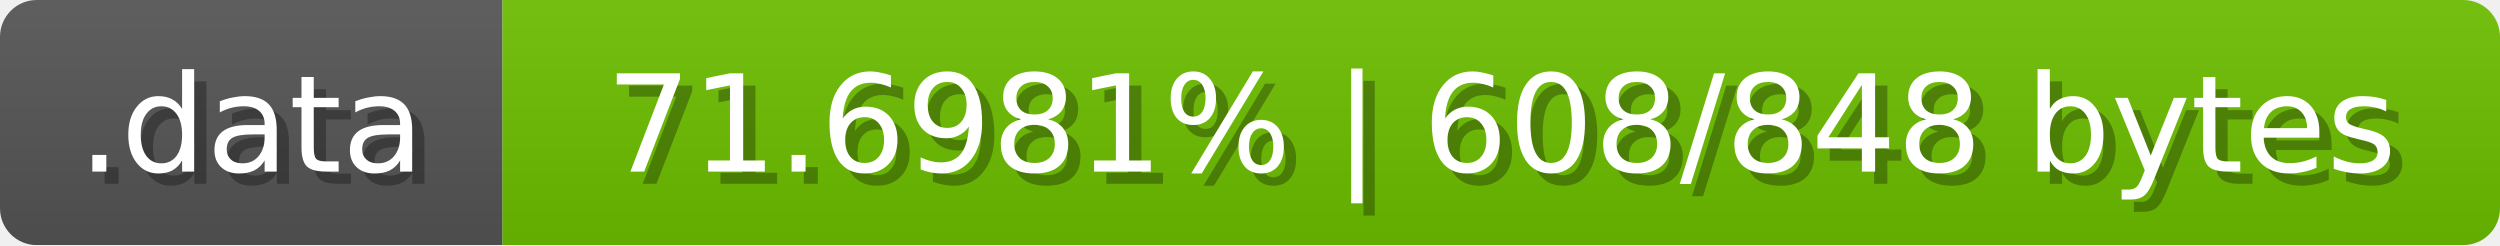
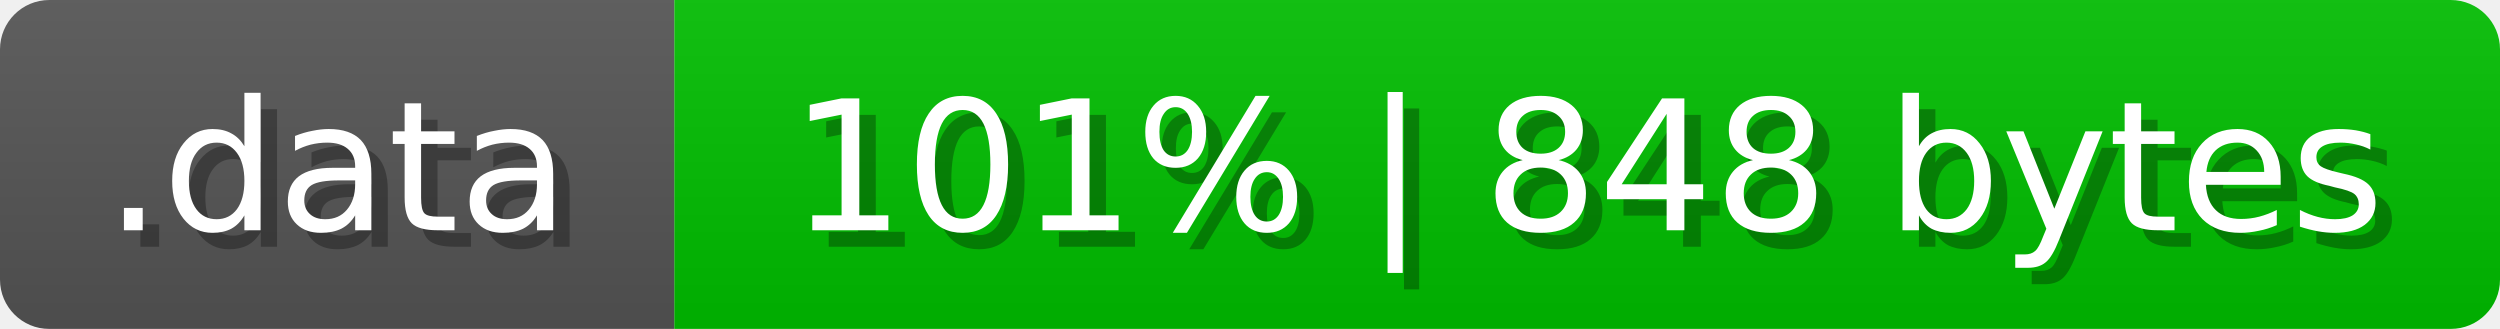
- <svg xmlns="http://www.w3.org/2000/svg" width="204" height="20">
+ <svg xmlns="http://www.w3.org/2000/svg" width="152" height="20">
  <linearGradient id="b" x2="0" y2="100%">
    <stop offset="0" stop-color="#bbb" stop-opacity=".1" />
    <stop offset="1" stop-opacity=".1" />
  </linearGradient>
  <mask id="anybadge_17">
-     <rect width="204" height="20" rx="3" fill="#fff" />
+     <rect width="152" height="20" rx="3" fill="#fff" />
  </mask>
  <g mask="url(#anybadge_17)">
    <path fill="#555" d="M0 0h41v20H0z" />
-     <path fill="#6dc000" d="M41 0h163v20H41z" />
-     <path fill="url(#b)" d="M0 0h204v20H0z" />
+     <path fill="#00c000" d="M41 0h111v20H41z" />
+     <path fill="url(#b)" d="M0 0h152v20H0z" />
  </g>
  <g fill="#fff" text-anchor="middle" font-family="DejaVu Sans,Verdana,Geneva,sans-serif" font-size="11">
    <text x="21.5" y="15" fill="#010101" fill-opacity=".3">.data</text>
    <text x="20.5" y="14">.data</text>
  </g>
  <g fill="#fff" text-anchor="middle" font-family="DejaVu Sans,Verdana,Geneva,sans-serif" font-size="11">
-     <text x="123.5" y="15" fill="#010101" fill-opacity=".3">71.6981% | 608/848 bytes</text>
-     <text x="122.5" y="14">71.6981% | 608/848 bytes</text>
+     <text x="97.5" y="15" fill="#010101" fill-opacity=".3">101% | 848 bytes</text>
+     <text x="96.5" y="14">101% | 848 bytes</text>
  </g>
</svg>
